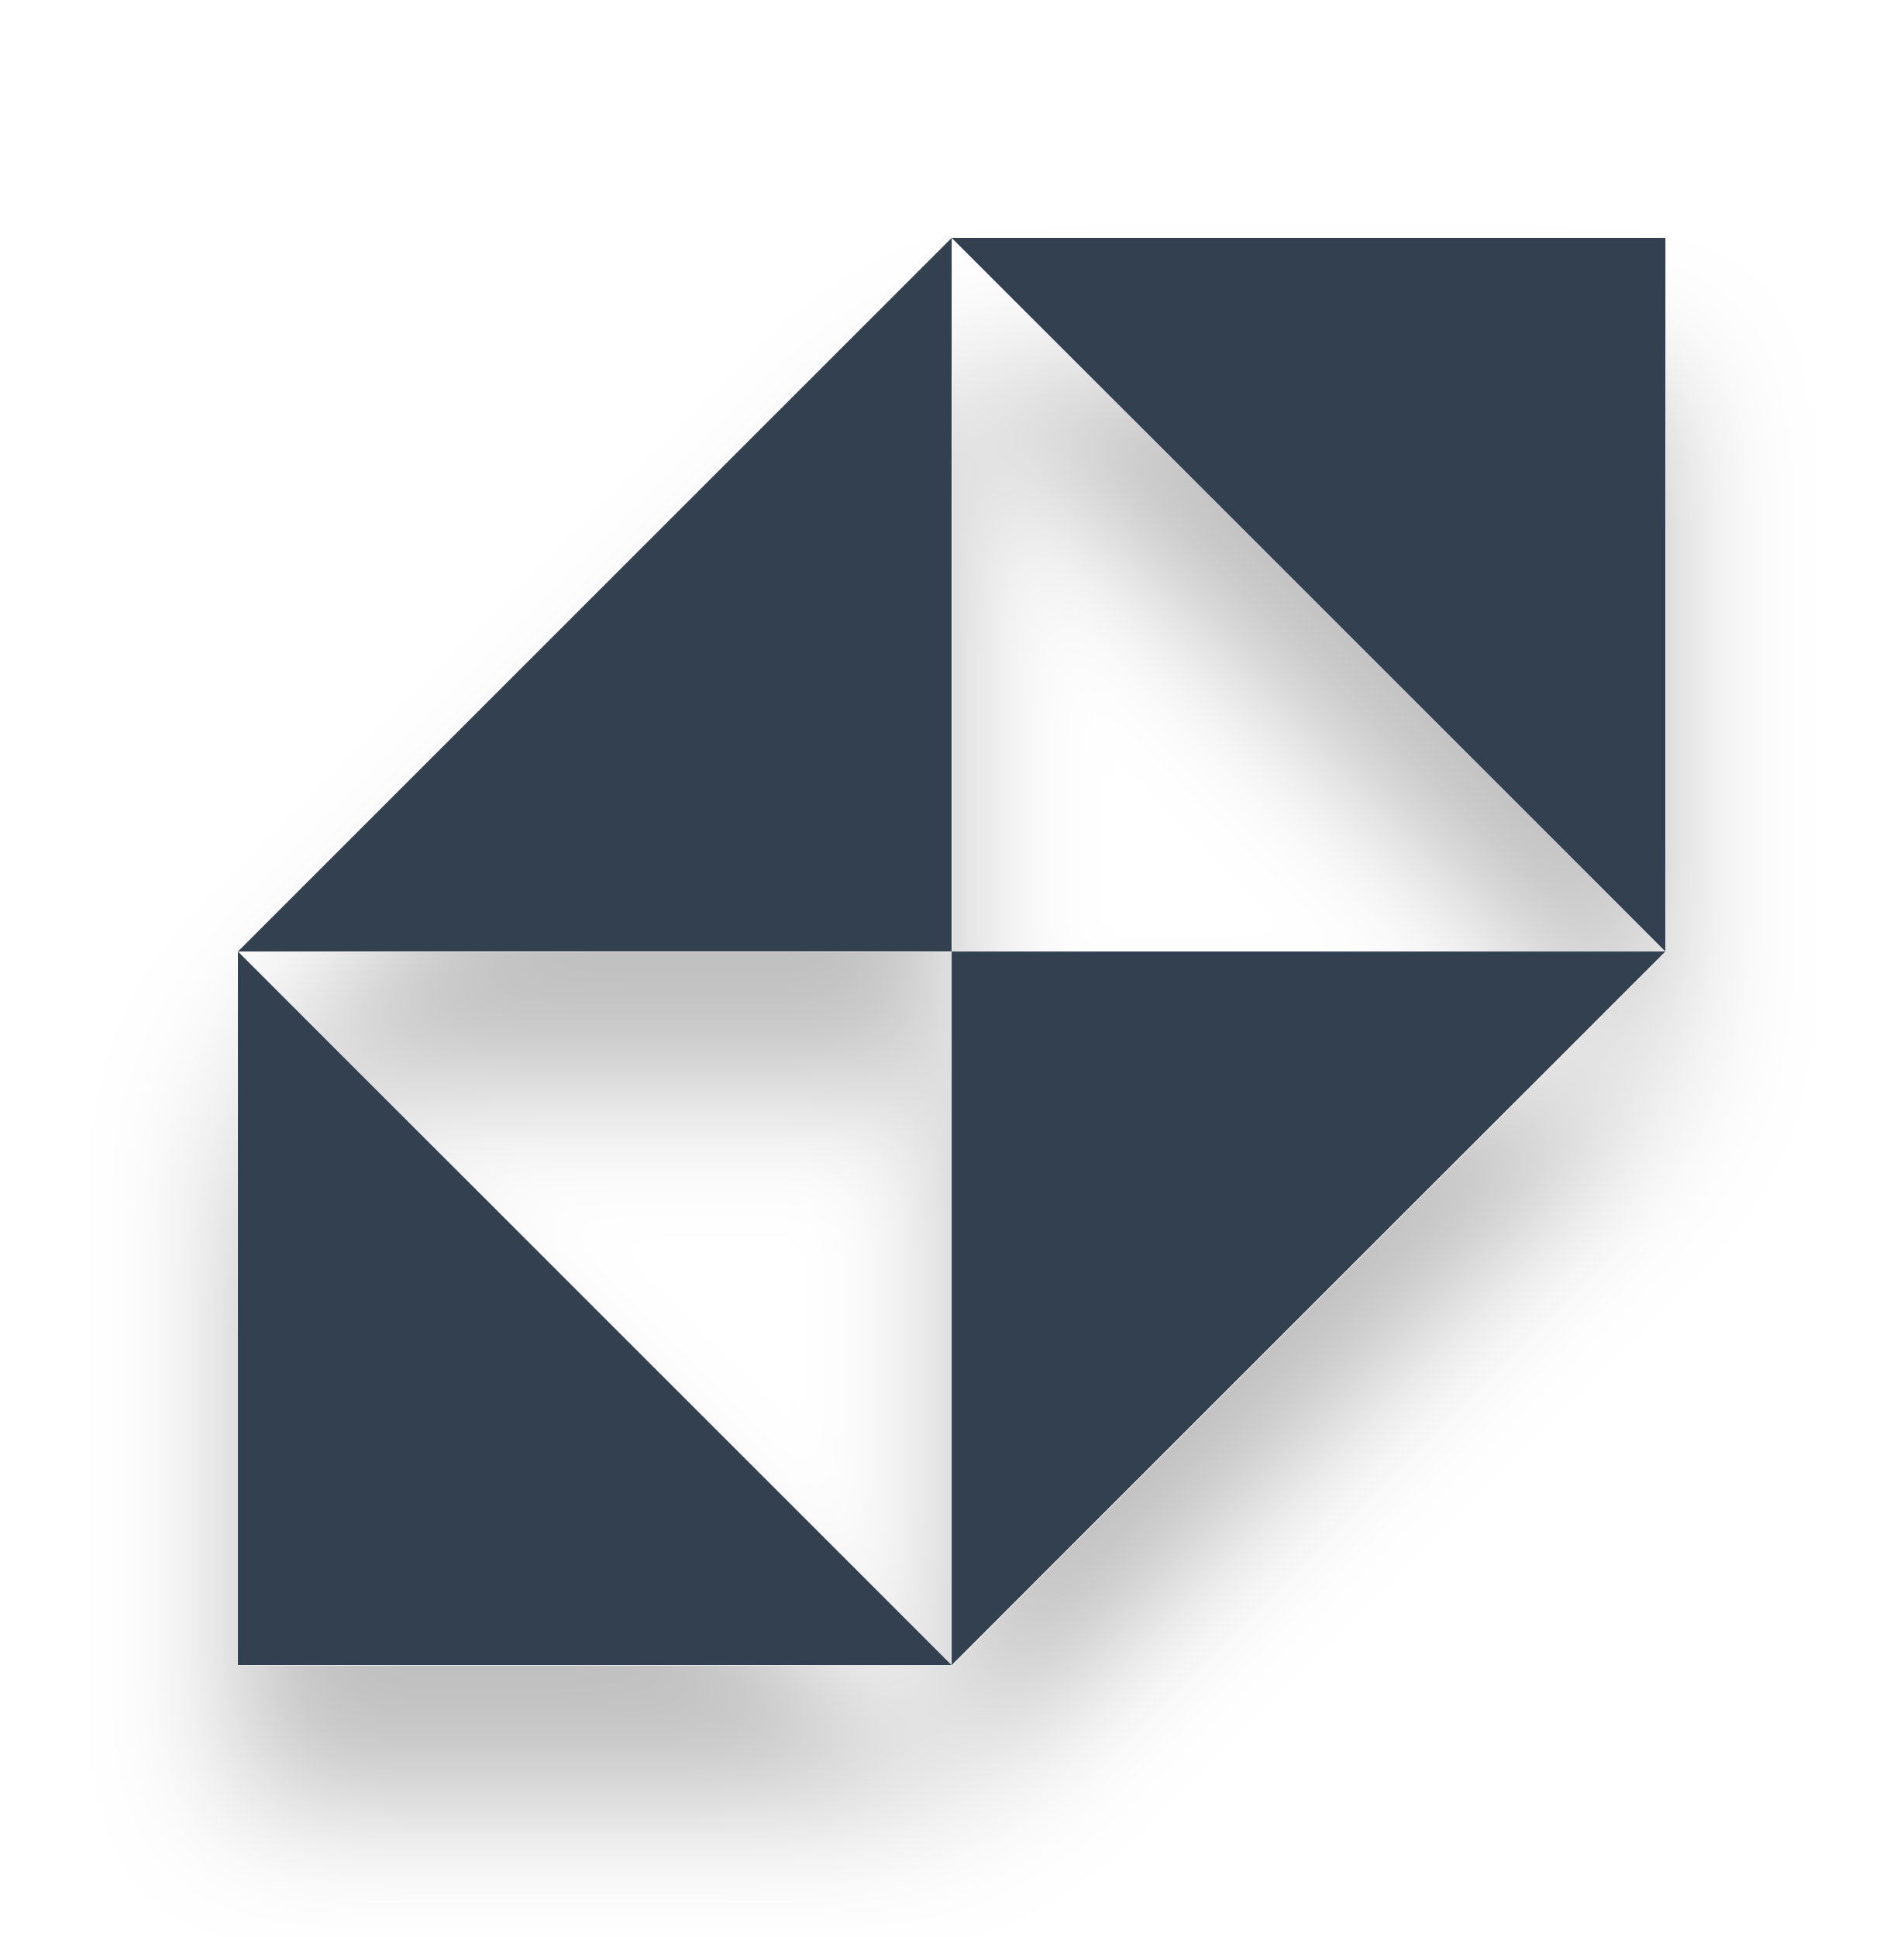
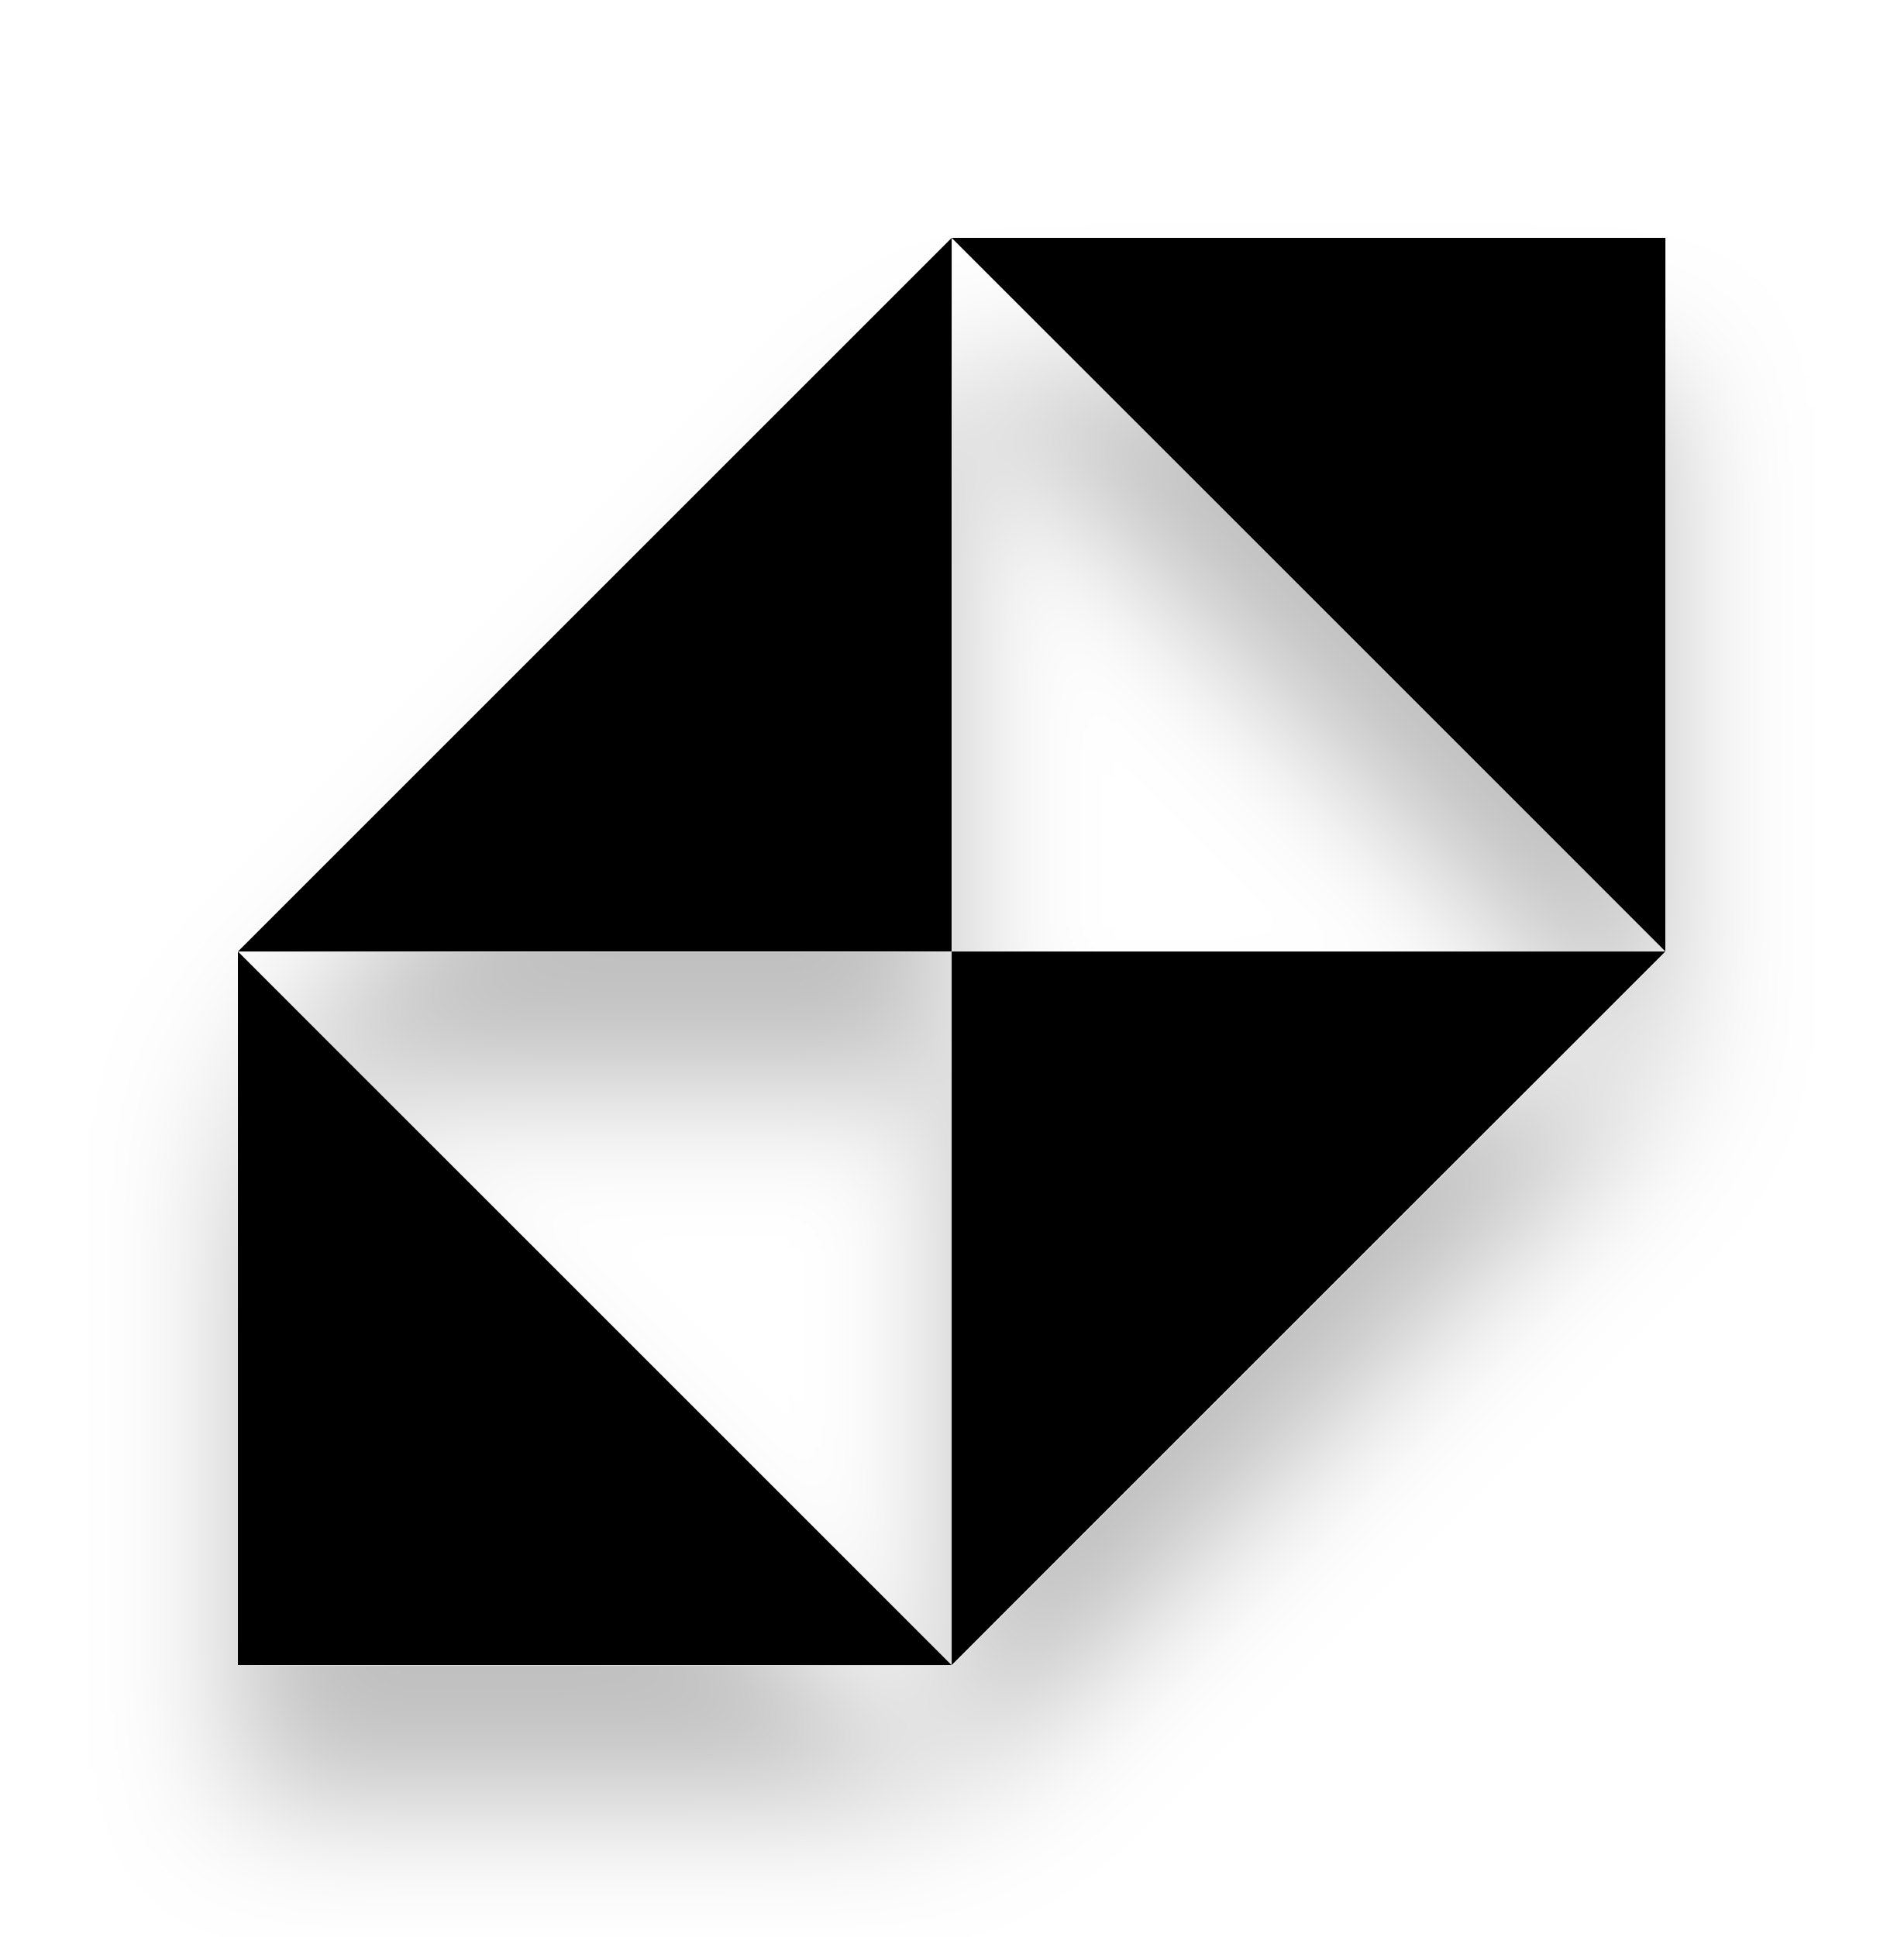
<svg xmlns="http://www.w3.org/2000/svg" width="56" height="57" viewBox="0 0 56 57" fill="none">
  <g filter="url(#filter0_d_10_95)">
-     <path d="M28 28H7L28 7V28Z" fill="#33404F" />
-     <path d="M28 28H49L28 49V28Z" fill="#33404F" />
-     <path d="M49 7V28L28 7H49Z" fill="#33404F" />
-     <path d="M7 49V28L28 49H7Z" fill="#33404F" />
+     <path d="M28 28H7L28 7V28Z" fill="#000000" />
+     <path d="M28 28H49L28 49V28Z" fill="#000000" />
+     <path d="M49 7V28L28 7H49Z" fill="#000000" />
+     <path d="M7 49V28L28 49H7Z" fill="#000000" />
  </g>
  <defs>
    <filter id="filter0_d_10_95" x="-4" y="0" width="64" height="64" filterUnits="userSpaceOnUse" color-interpolation-filters="sRGB">
      <feFlood flood-opacity="0" result="BackgroundImageFix" />
      <feColorMatrix in="SourceAlpha" type="matrix" values="0 0 0 0 0 0 0 0 0 0 0 0 0 0 0 0 0 0 127 0" result="hardAlpha" />
      <feOffset dy="4" />
      <feGaussianBlur stdDeviation="2" />
      <feComposite in2="hardAlpha" operator="out" />
      <feColorMatrix type="matrix" values="0 0 0 0 0 0 0 0 0 0 0 0 0 0 0 0 0 0 0.25 0" />
      <feBlend mode="normal" in2="BackgroundImageFix" result="effect1_dropShadow_10_95" />
      <feBlend mode="normal" in="SourceGraphic" in2="effect1_dropShadow_10_95" result="shape" />
    </filter>
  </defs>
</svg>
